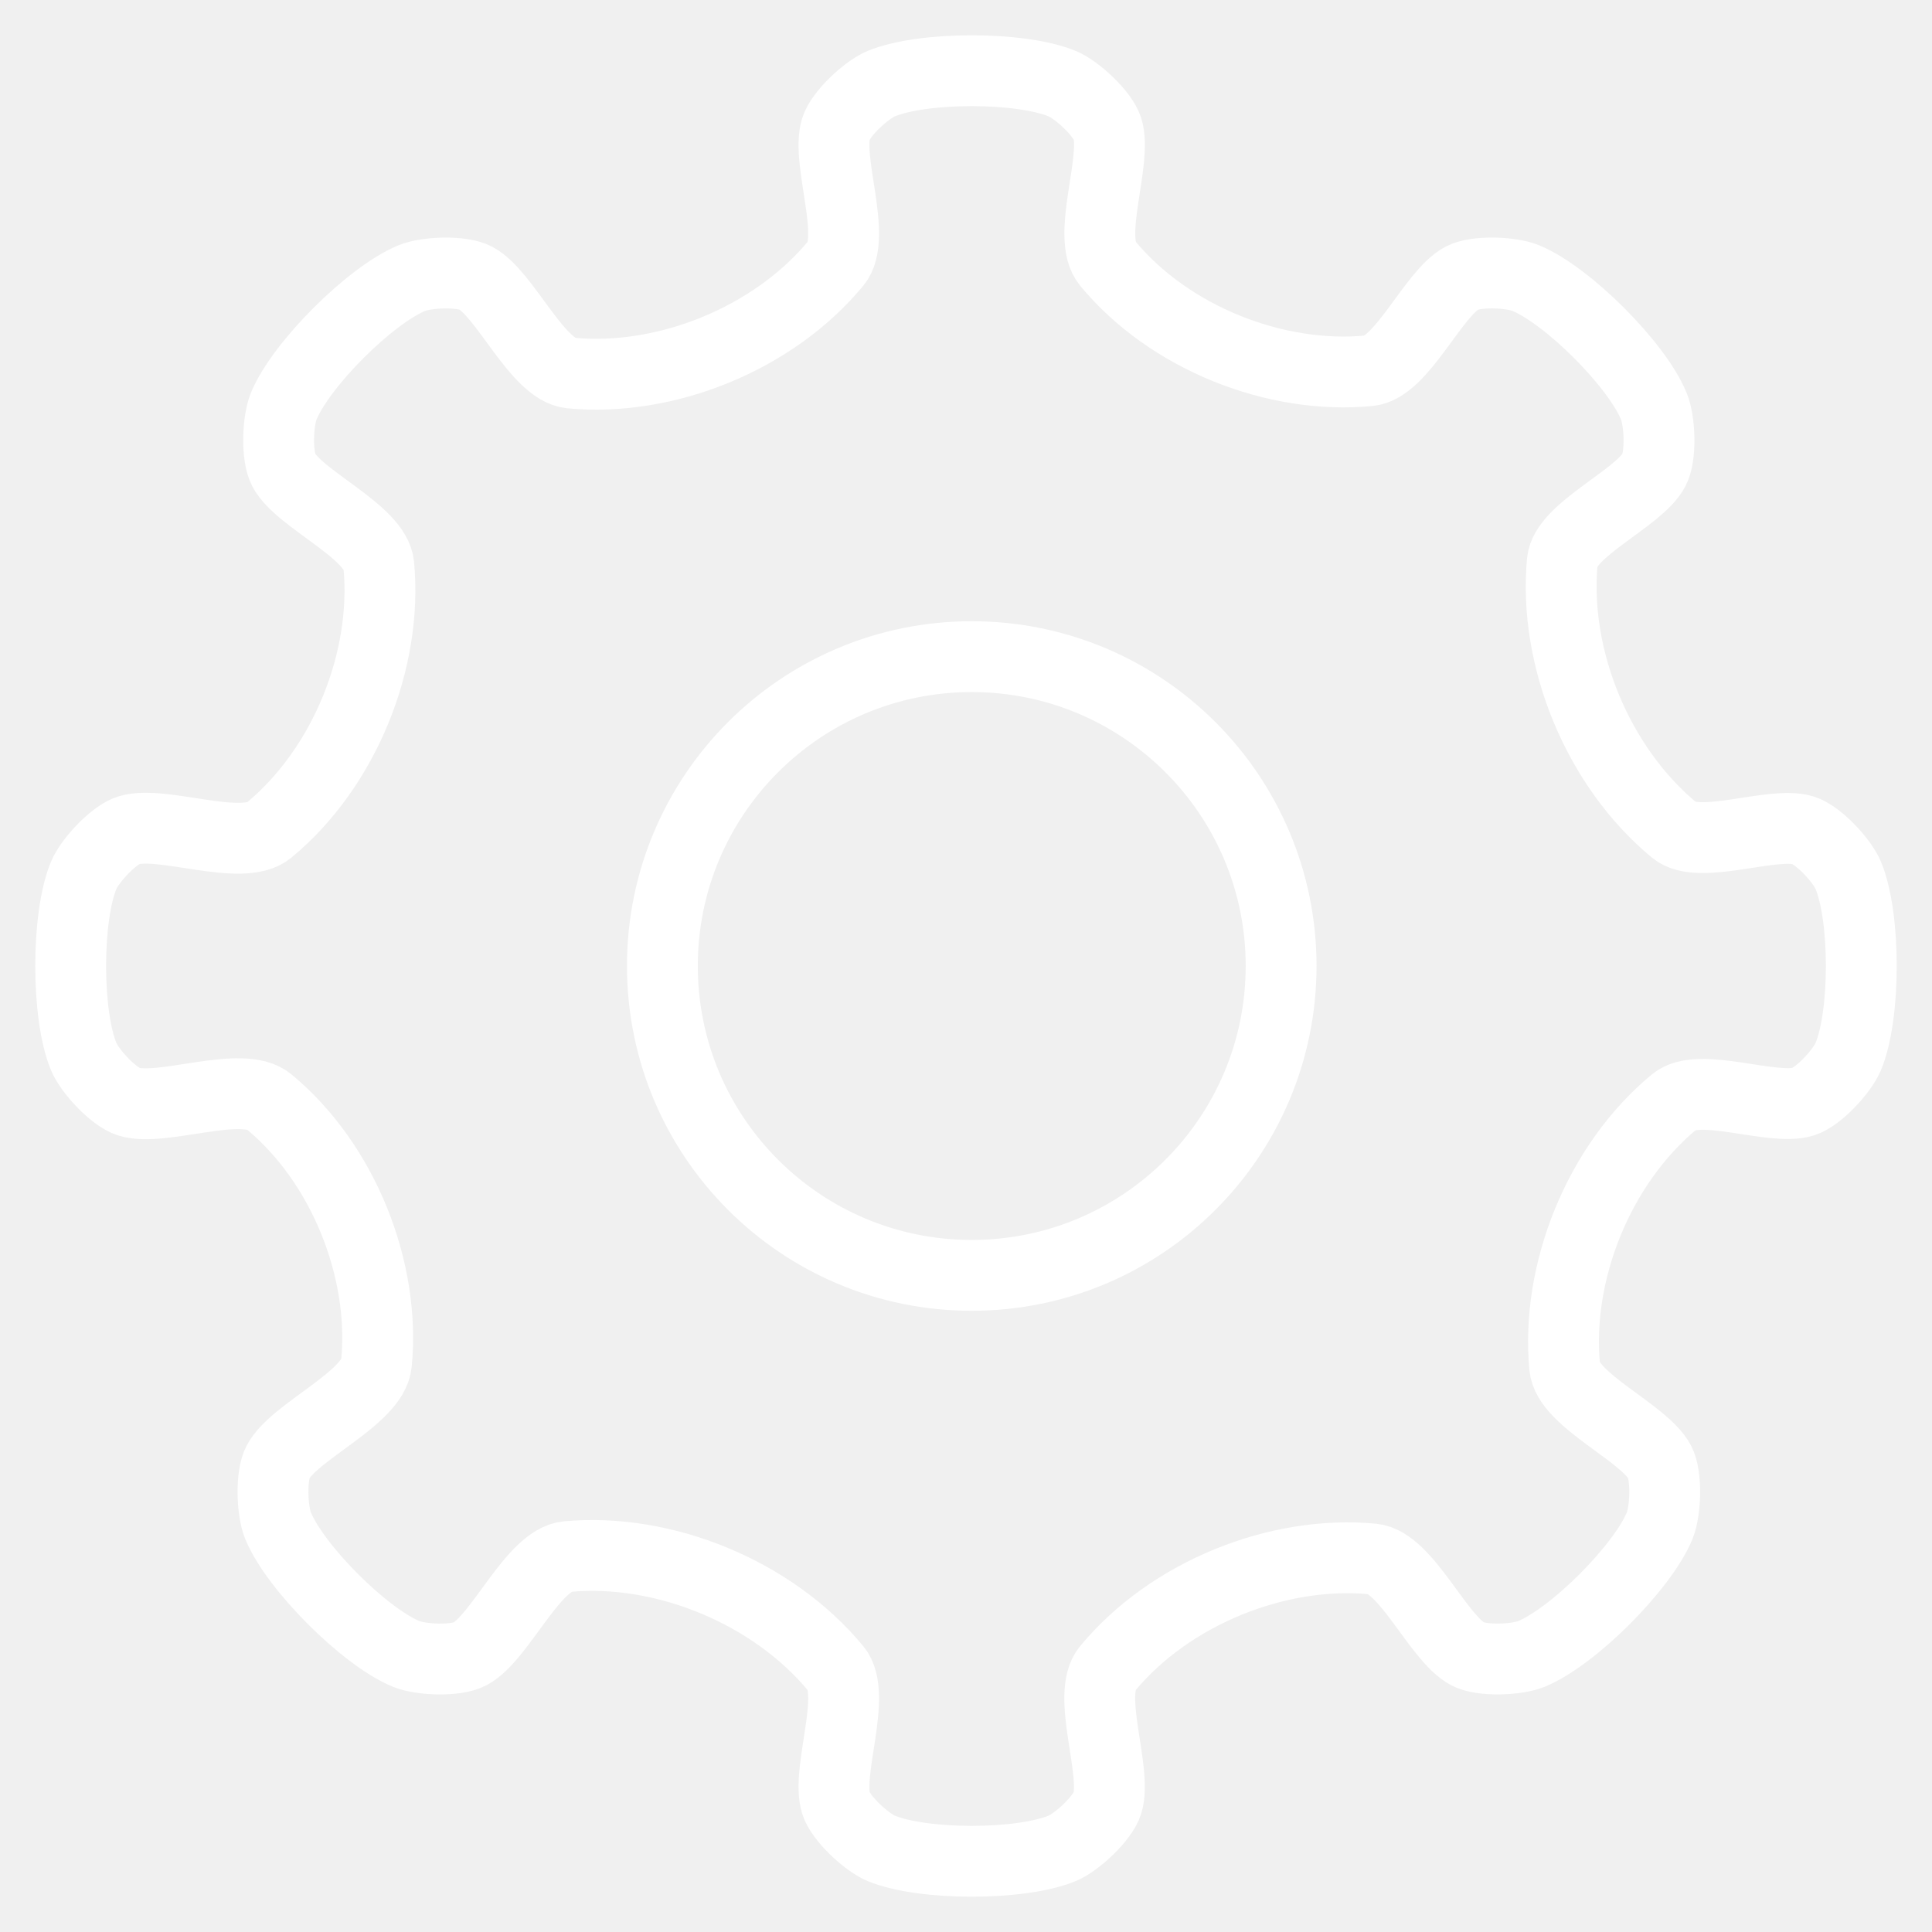
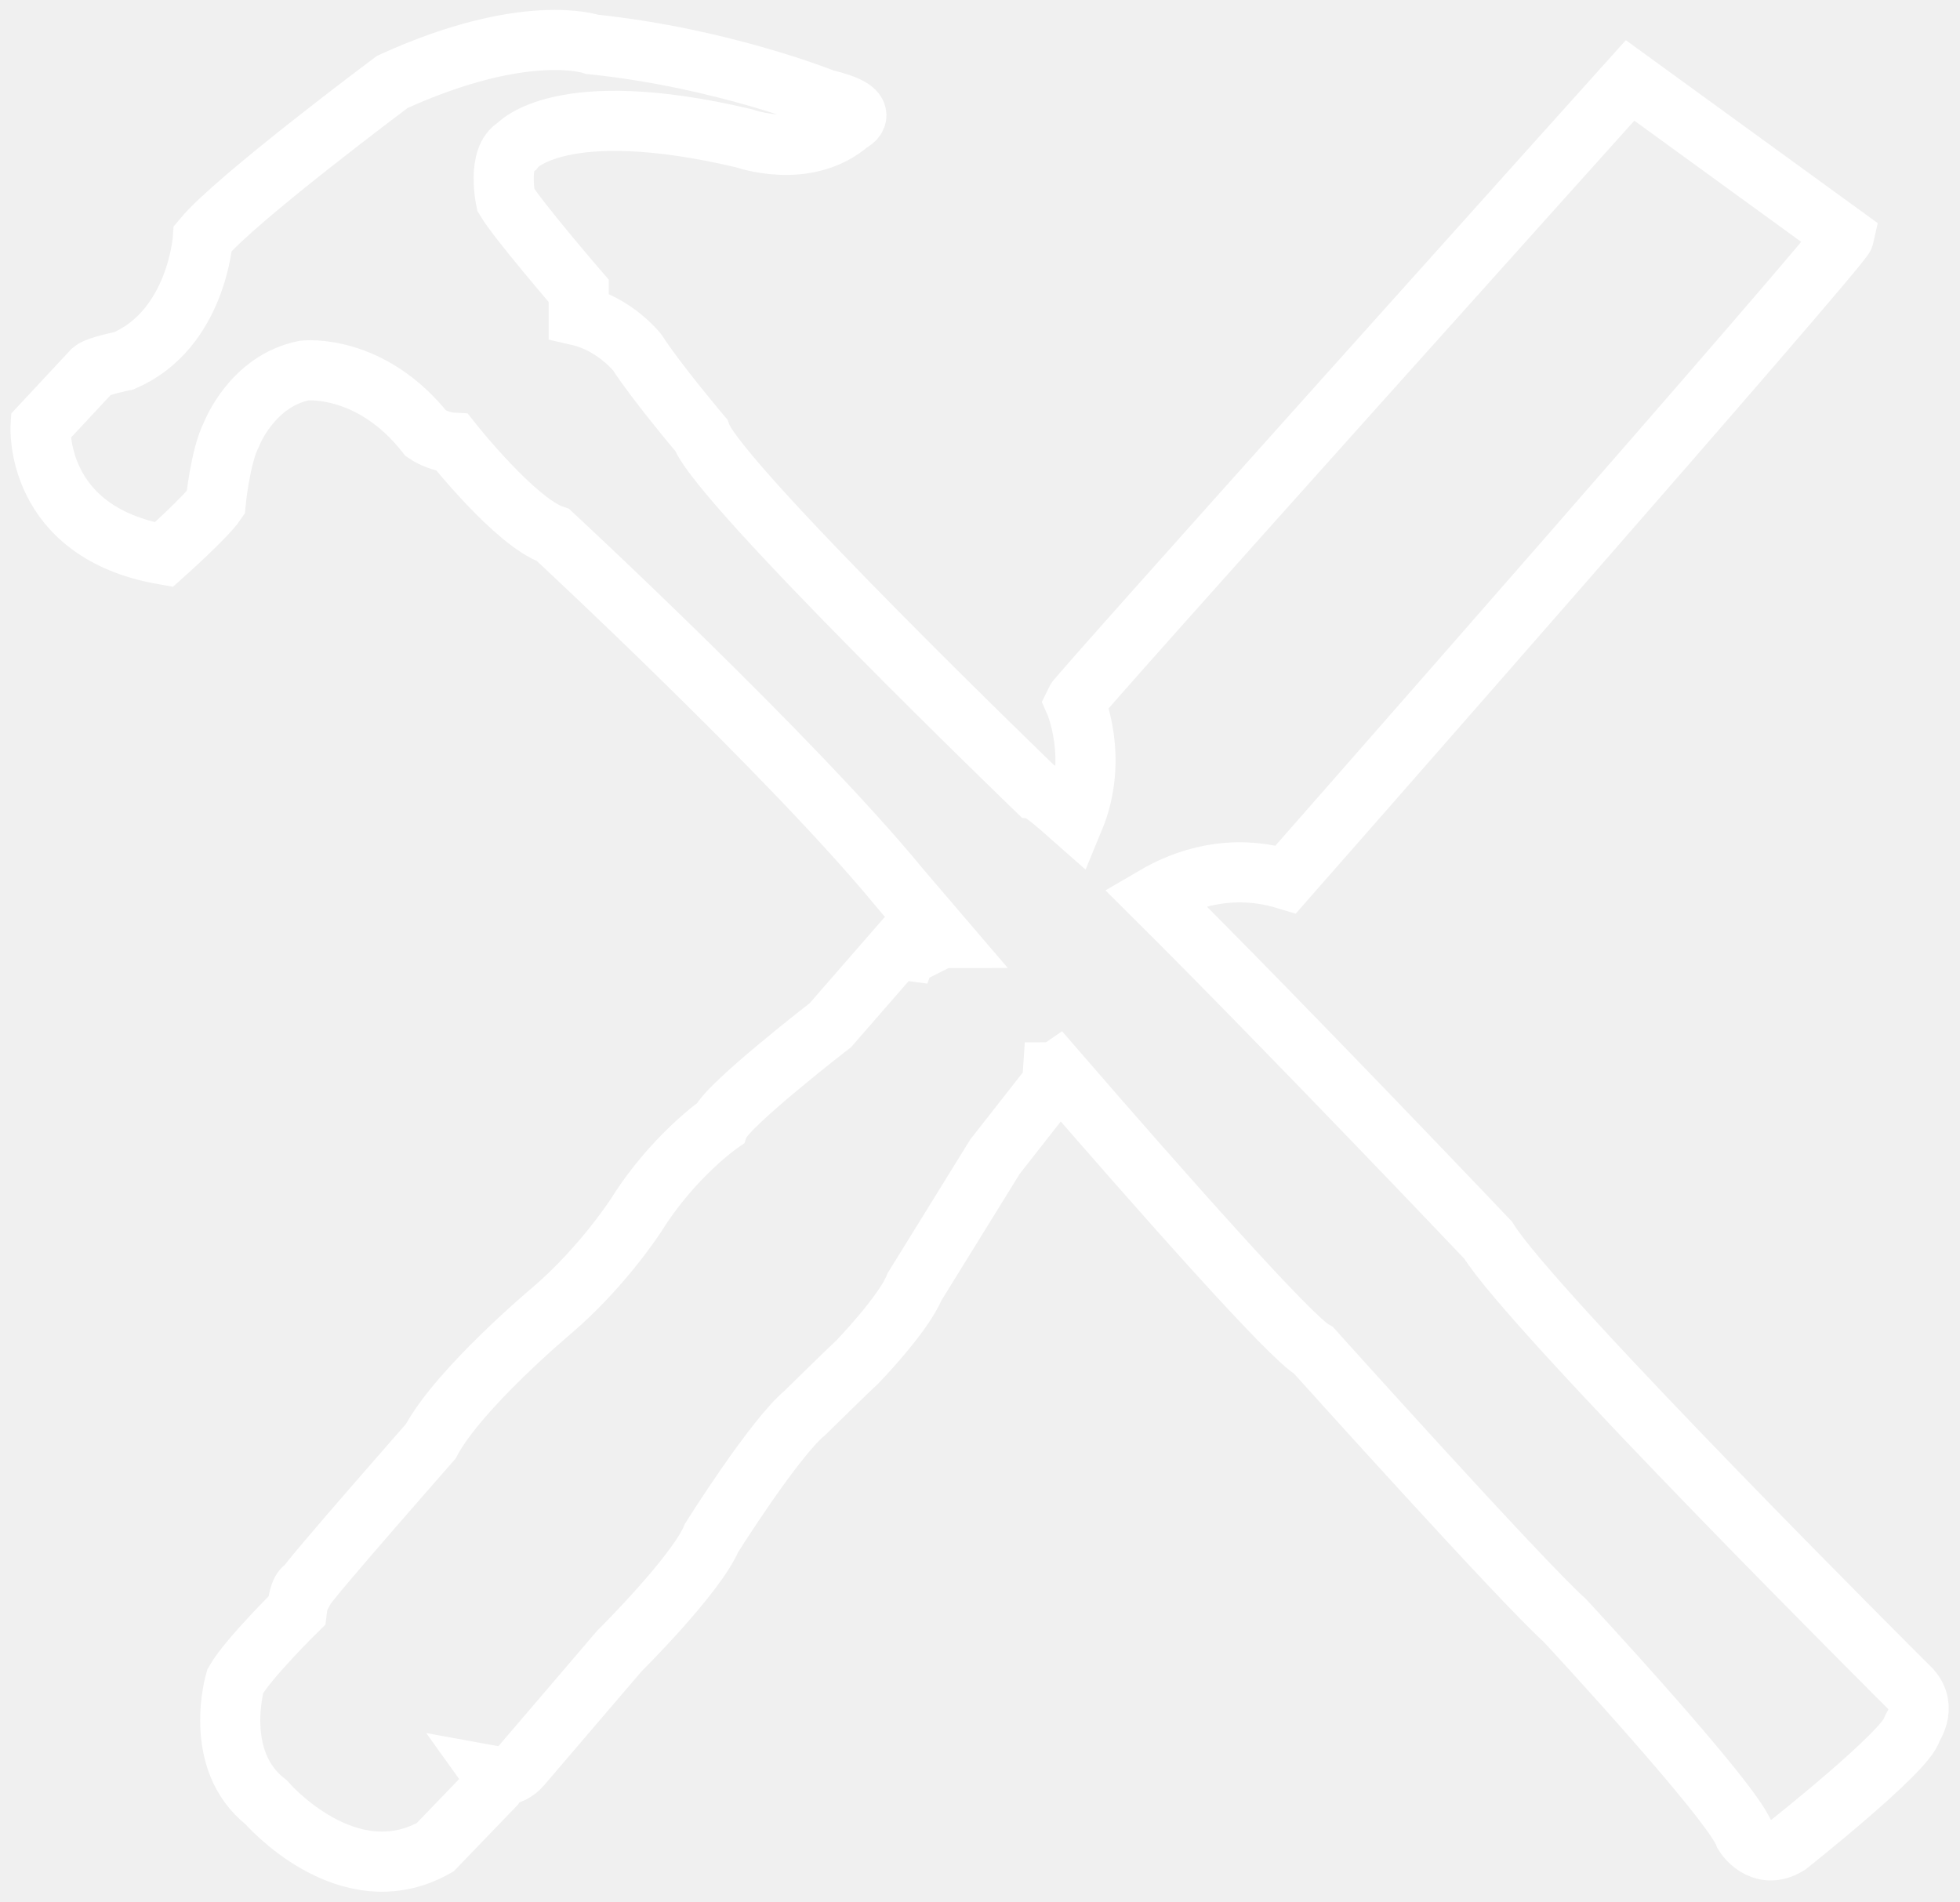
- <svg xmlns="http://www.w3.org/2000/svg" version="1.1" id="Layer_1" x="0px" y="0px" width="300px" height="300px" viewBox="0 0 300 300" enable-background="new 0 0 300 300" xml:space="preserve">
-   <path fill="none" stroke="#FFFFFF" stroke-width="11" stroke-linecap="round" stroke-linejoin="round" stroke-miterlimit="10" d="  M279.975,128.926c-4.774-1.451-16.121,3.178-19.965,0c-11.967-9.887-18.796-26.811-17.418-41.712  c0.462-5.004,11.863-9.781,14.227-14.223c1.17-2.195,0.936-7.639-0.023-9.939c-2.675-6.485-13.376-17.182-19.864-19.867  c-2.289-0.951-7.739-1.164-9.932,0c-4.487,2.398-9.318,13.882-14.377,14.381c-14.472,1.423-31.05-5.069-40.65-16.696  c-3.323-4.025,1.516-15.87,0-20.86c-0.733-2.374-4.743-6.072-7.037-7.019c-6.508-2.682-21.601-2.682-28.104,0  c-2.292,0.947-6.3,4.652-7.027,7.026c-1.523,4.99,3.319,16.834,0,20.853c-9.746,11.799-26.501,18.458-41.189,17.055  c-5.19-0.5-10.145-12.287-14.743-14.74c-2.191-1.164-7.626-0.947-9.932,0c-6.489,2.684-17.186,13.379-19.877,19.867  c-0.951,2.3-1.168,7.743,0,9.939c2.46,4.594,14.253,9.553,14.75,14.74c1.399,14.691-5.259,31.442-17.052,41.188  c-4.19,3.467-16.555-1.581-21.749,0c-2.381,0.724-6.079,4.732-7.027,7.023c-2.681,6.492-2.681,21.608,0,28.101  c0.948,2.294,4.646,6.299,7.027,7.029c5.194,1.592,17.559-3.467,21.749,0c11.617,9.608,18.113,26.191,16.69,40.658  c-0.527,5.375-12.726,10.504-15.266,15.267c-1.165,2.19-0.951,7.649,0,9.938c2.692,6.485,13.375,17.189,19.868,19.878  c2.291,0.95,7.74,1.172,9.931,0c4.714-2.517,9.788-14.619,15.108-15.109c14.905-1.378,31.836,5.454,41.713,17.412  c3.319,4.016-1.523,15.879,0,20.862c0.727,2.37,4.735,6.079,7.027,7.032c6.503,2.68,21.597,2.68,28.104,0  c2.294-0.953,6.299-4.662,7.023-7.032c1.53-4.983-3.323-16.846,0-20.862c9.752-11.786,26.507-18.438,41.193-17.04  c5.183,0.496,10.14,12.283,14.737,14.737c2.193,1.164,7.643,0.95,9.932,0c6.491-2.689,17.189-13.393,19.878-19.878  c0.95-2.288,1.164-7.748,0-9.938c-2.455-4.6-14.241-9.554-14.737-14.737c-1.398-14.681,5.253-31.442,17.046-41.188  c3.844-3.176,15.191,1.454,19.965,0c2.379-0.716,6.079-4.729,7.032-7.029c2.689-6.494,2.689-21.609,0-28.101  C286.062,133.652,282.353,129.647,279.975,128.926z M150.889,198.037c-26.536,0-48.033-21.513-48.033-48.044  c0-26.525,21.497-48.029,48.033-48.029c26.53,0,48.04,21.504,48.04,48.029C198.929,176.524,177.42,198.037,150.889,198.037z" />
+ <svg xmlns="http://www.w3.org/2000/svg" version="1.1" x="0px" y="0px" viewBox="0 0 260.8 253" enable-background="new 0 0 260.8 253" xml:space="preserve">
+   <g id="Layer_2">
+     <path fill="none" stroke="#FFFFFF" stroke-width="8" stroke-miterlimit="10" d="M254.3,224.8c0,0-50.3-50.1-56.3-59.8   c0,0-26.6-28-44.4-45.7c4.1-2.4,10.2-4.5,17.5-2.3c0,0,74-84.2,74.3-85.6l-28.5-20.7c0,0-73.5,81.8-73.9,82.7c0,0,3.3,7.4-0.1,15.6   c-2.6-2.3-4.4-3.8-5-3.9c0,0-42.3-40.8-44.6-47.2c0,0-6-7.1-8.5-11c0,0-3-3.8-7.8-4.9l0-3.3c0,0-8.1-9.4-9.7-12.1   c0,0-1.2-5.7,1.4-7.1c0,0,5.7-6.9,30.3-1.1c0,0,8.3,3,14.1-2.1c0,0,3.4-1.5-3.4-3.1c0,0-13.6-5.5-30.9-7.3c0,0-8.8-3.1-26.6,5   c0,0-20.9,15.6-25.2,20.8c0,0-0.8,12.1-10.5,16.3c0,0-3.5,0.7-4.2,1.3l-6.9,7.4c0,0-0.9,14.1,16.4,17.1c0,0,5.6-5,6.9-6.9   c0,0,0.6-6.2,2.1-9.1c0,0,2.7-7.1,9.7-8.5c0,0,8.8-1,16.2,8.4c0,0,1.6,1.1,3.5,1.2c0,0,8.4,10.6,13.4,12.3c0,0,31.6,29.3,46,46.8   c0,0,2.2,2.6,5.8,6.8c-0.1,0-0.2,0.1-0.3,0.1l-1.8,0.9c0,0-2-0.6-2.5,0.7l-1.5-0.2l-8.8,10.1c0,0-13.7,10.6-14.7,13.1   c0,0-6.2,4.3-11.1,12.1c0,0-4.4,6.9-11.3,12.8c0,0-12.3,10.3-16.1,17.4c0,0-16,18.2-16.7,19.5c0,0-0.7-0.3-1.1,3   c0,0-6.5,6.4-8.2,9.4c0,0-3.1,10.5,4.1,16.1c0,0,10.8,12.6,22.5,6l7.9-8.2c0,0,0.4-0.6-0.1-1.3c0,0,2.2,0.4,3.7-1.4l13-15.2   c0,0,10.2-10.1,12.3-15.1c0,0,8.3-13.2,12.4-16.6c0,0,5.8-5.7,7-6.8c0,0,6.1-6.3,7.6-10l10.7-17.3l7.6-9.7l0.1-1.5   c0,0,0.2,0,0.5-0.2c14.3,16.5,31.2,35.6,34.2,37.2c0,0,27.5,30.6,33.4,35.9c0,0,22.3,24,23.9,28.5c0,0,2.2,3.6,5.8,1.4   c0,0,15.8-12.5,16.5-15.4C254.4,229.9,256.5,227.3,254.3,224.8z" />
+   </g>
</svg>
